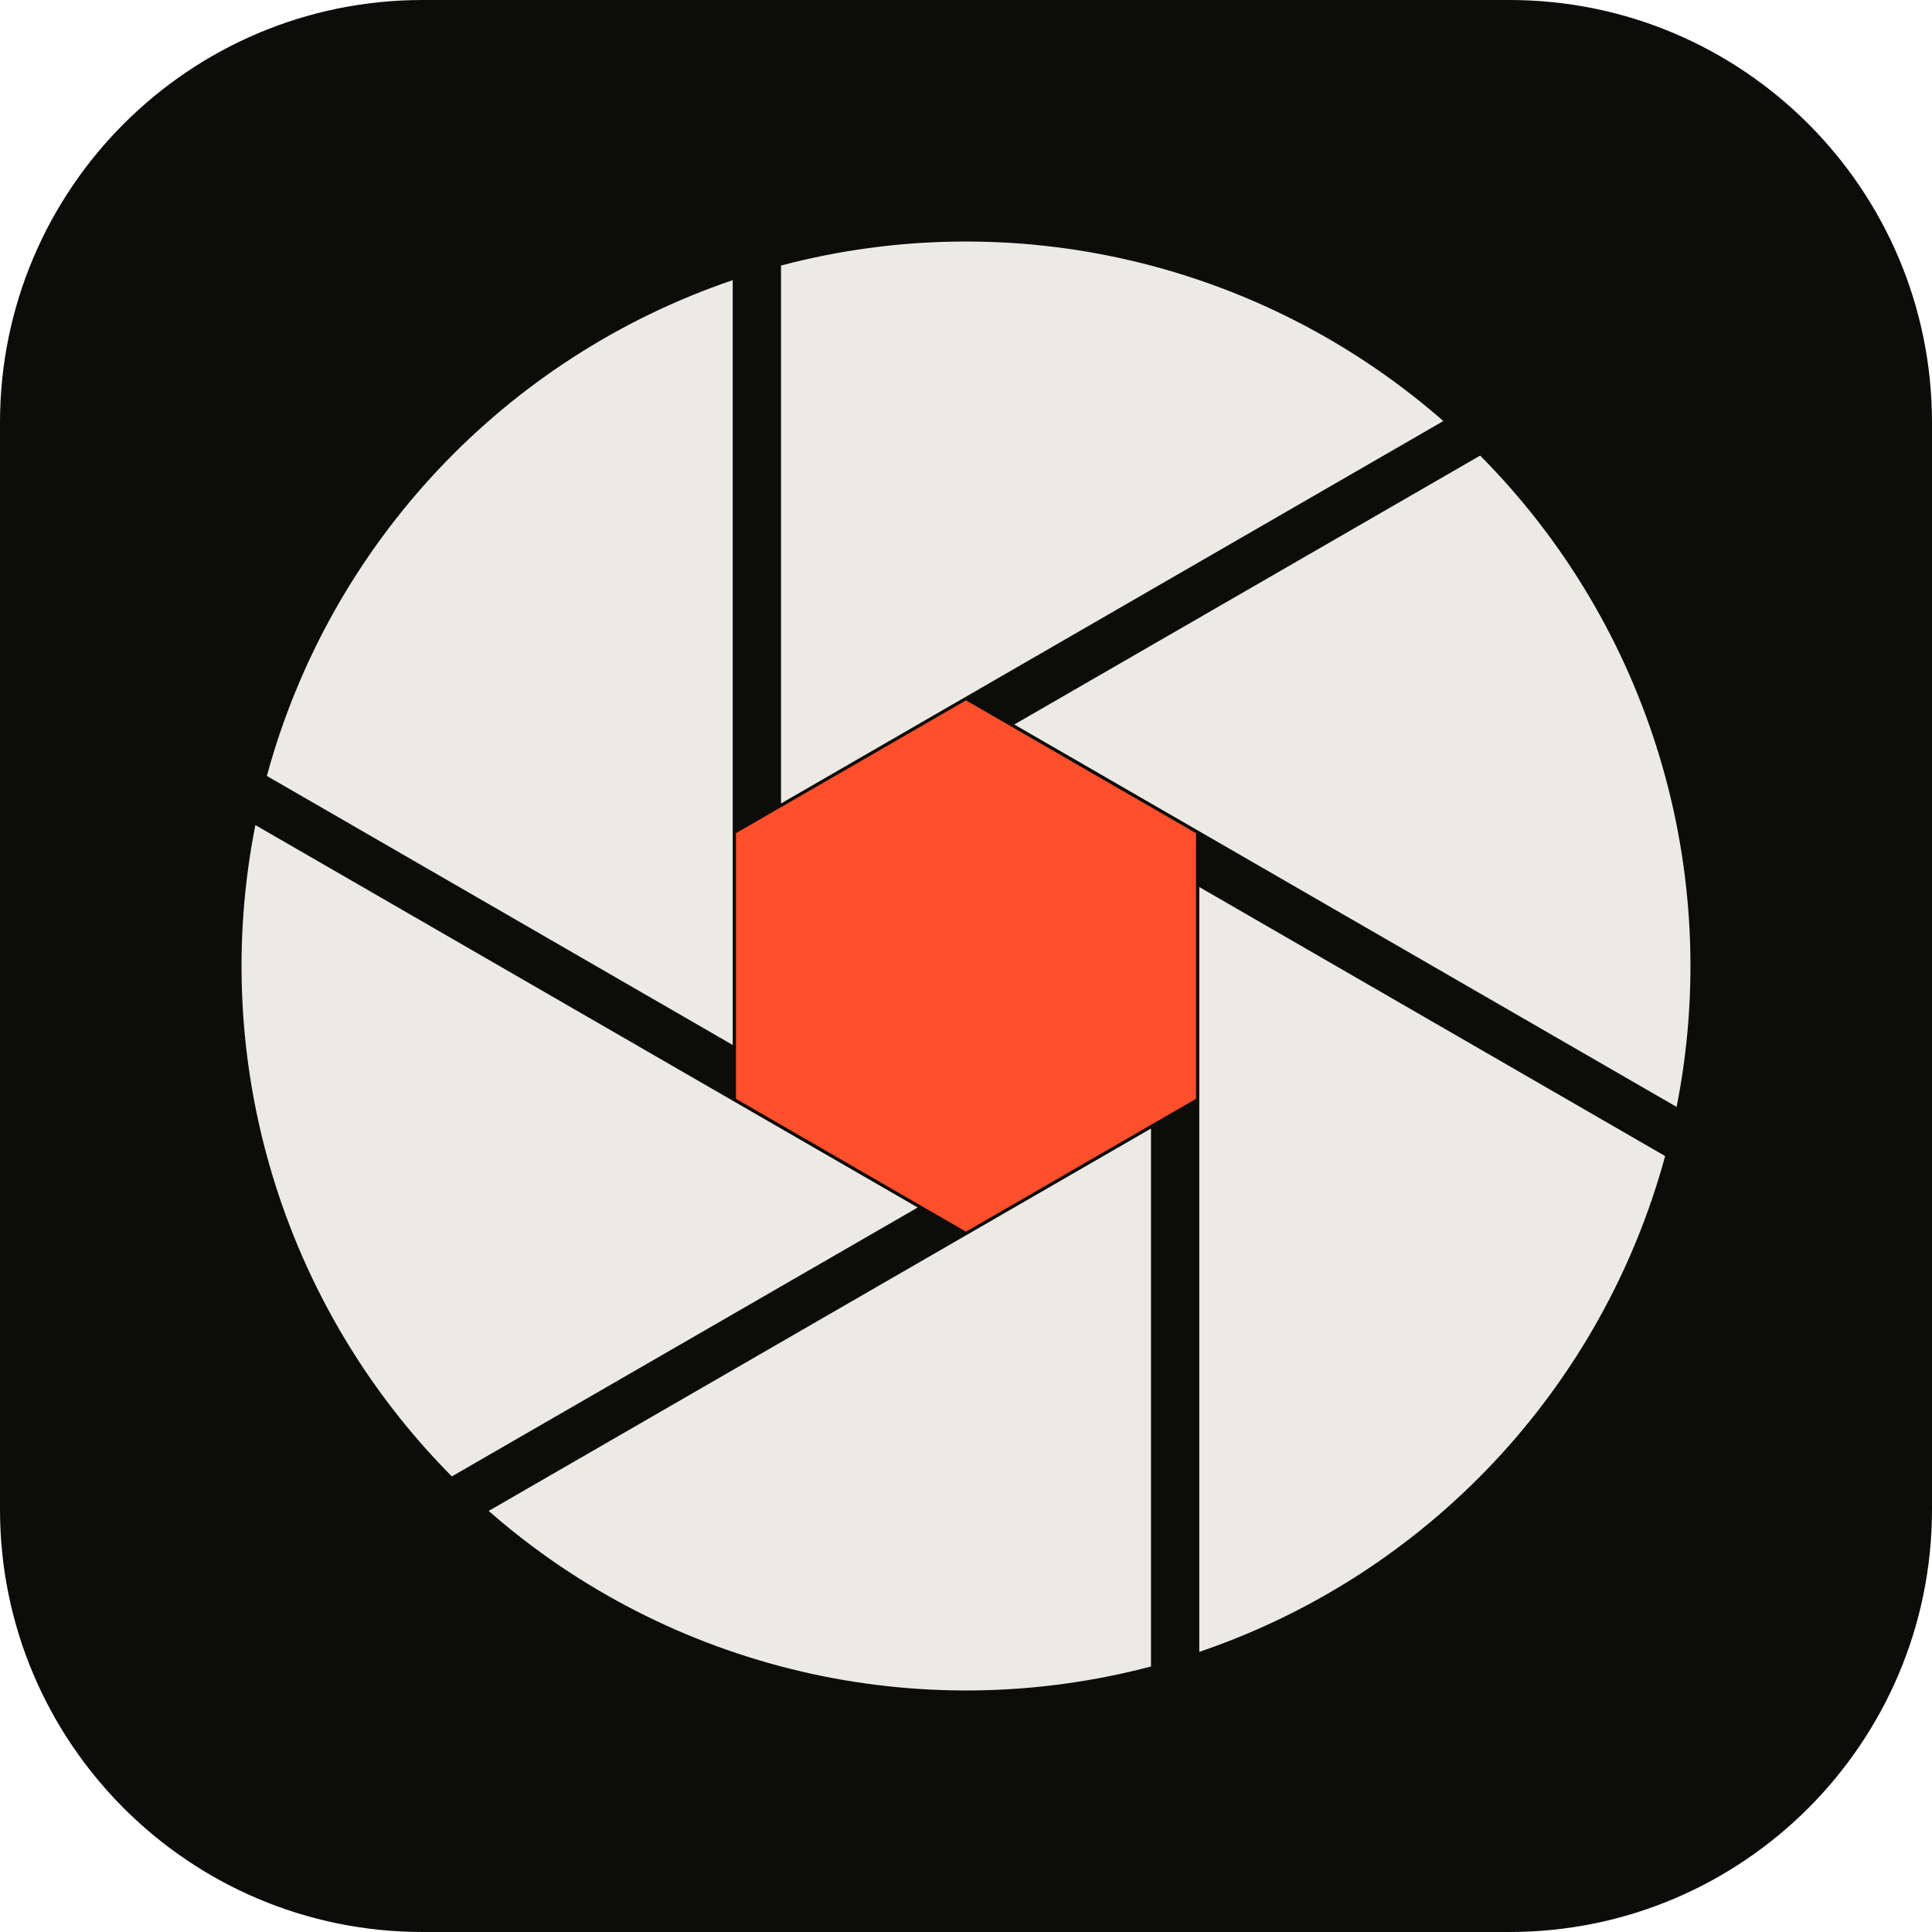
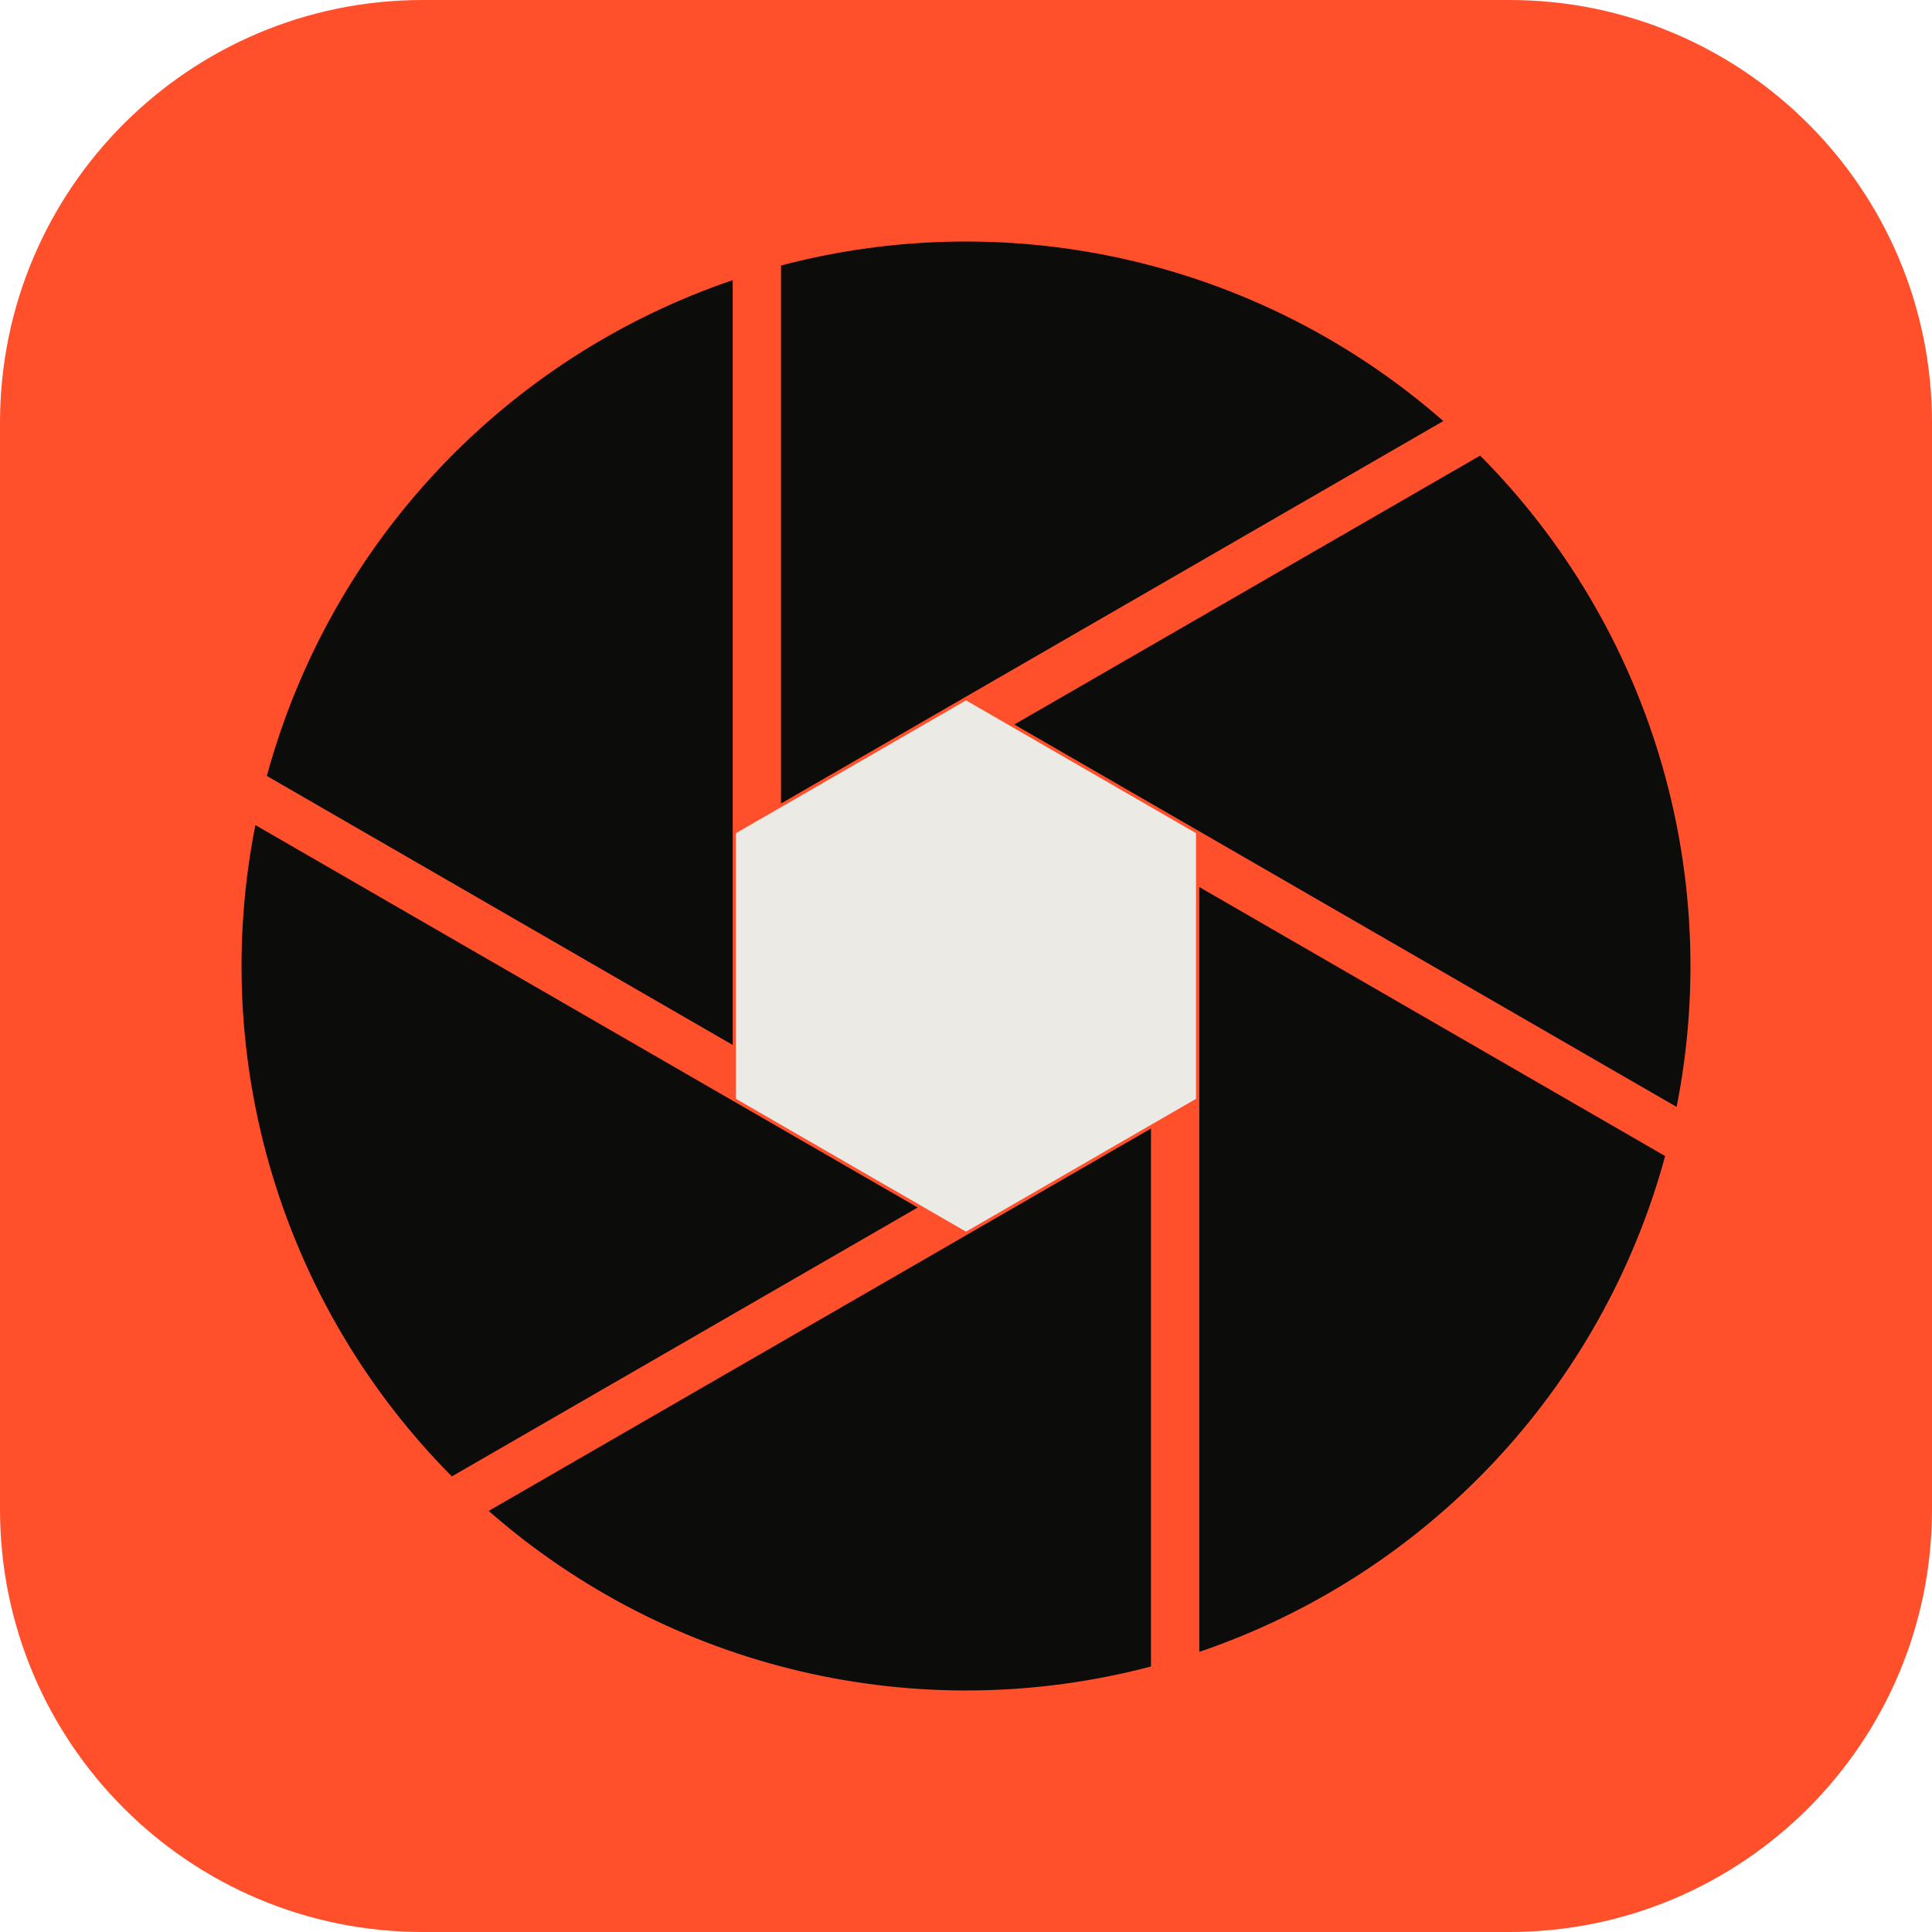
<svg xmlns="http://www.w3.org/2000/svg" width="64" height="64" viewBox="0 0 64 64" role="img">
-   <rect width="64" height="64" rx="14" fill="#0c0c0b" />
+   <rect width="64" height="64" rx="14" fill="#ff4f2b" />
  <g transform="translate(32 32) scale(0.4)">
-     <polygon fill="#ff4f2b" points="0,-22 19.05,-11 19.05,11 0,22 -19.05,11 -19.05,-11" />
-     <g fill="#eceae4">
+     <polygon fill="#eceae4" points="0,-22 19.05,-11 19.05,11 0,22 -19.05,11 -19.05,-11" />
+     <g fill="#0c0c0b">
      <path d="M19.32 -6.54 L57.90 15.74 A60.0 60.0 0 0 1 19.32 56.80 Z" />
      <path d="M15.32 13.46 L15.32 58.01 A60.0 60.0 0 0 1 -39.53 45.13 Z" />
      <path d="M-4.00 20.00 L-42.58 42.27 A60.0 60.0 0 0 1 -58.85 -11.67 Z" />
      <path d="M-19.32 6.54 L-57.90 -15.74 A60.0 60.0 0 0 1 -19.32 -56.80 Z" />
      <path d="M-15.32 -13.46 L-15.32 -58.01 A60.0 60.0 0 0 1 39.53 -45.13 Z" />
      <path d="M4.00 -20.00 L42.58 -42.27 A60.0 60.0 0 0 1 58.85 11.67 Z" />
    </g>
  </g>
</svg>
